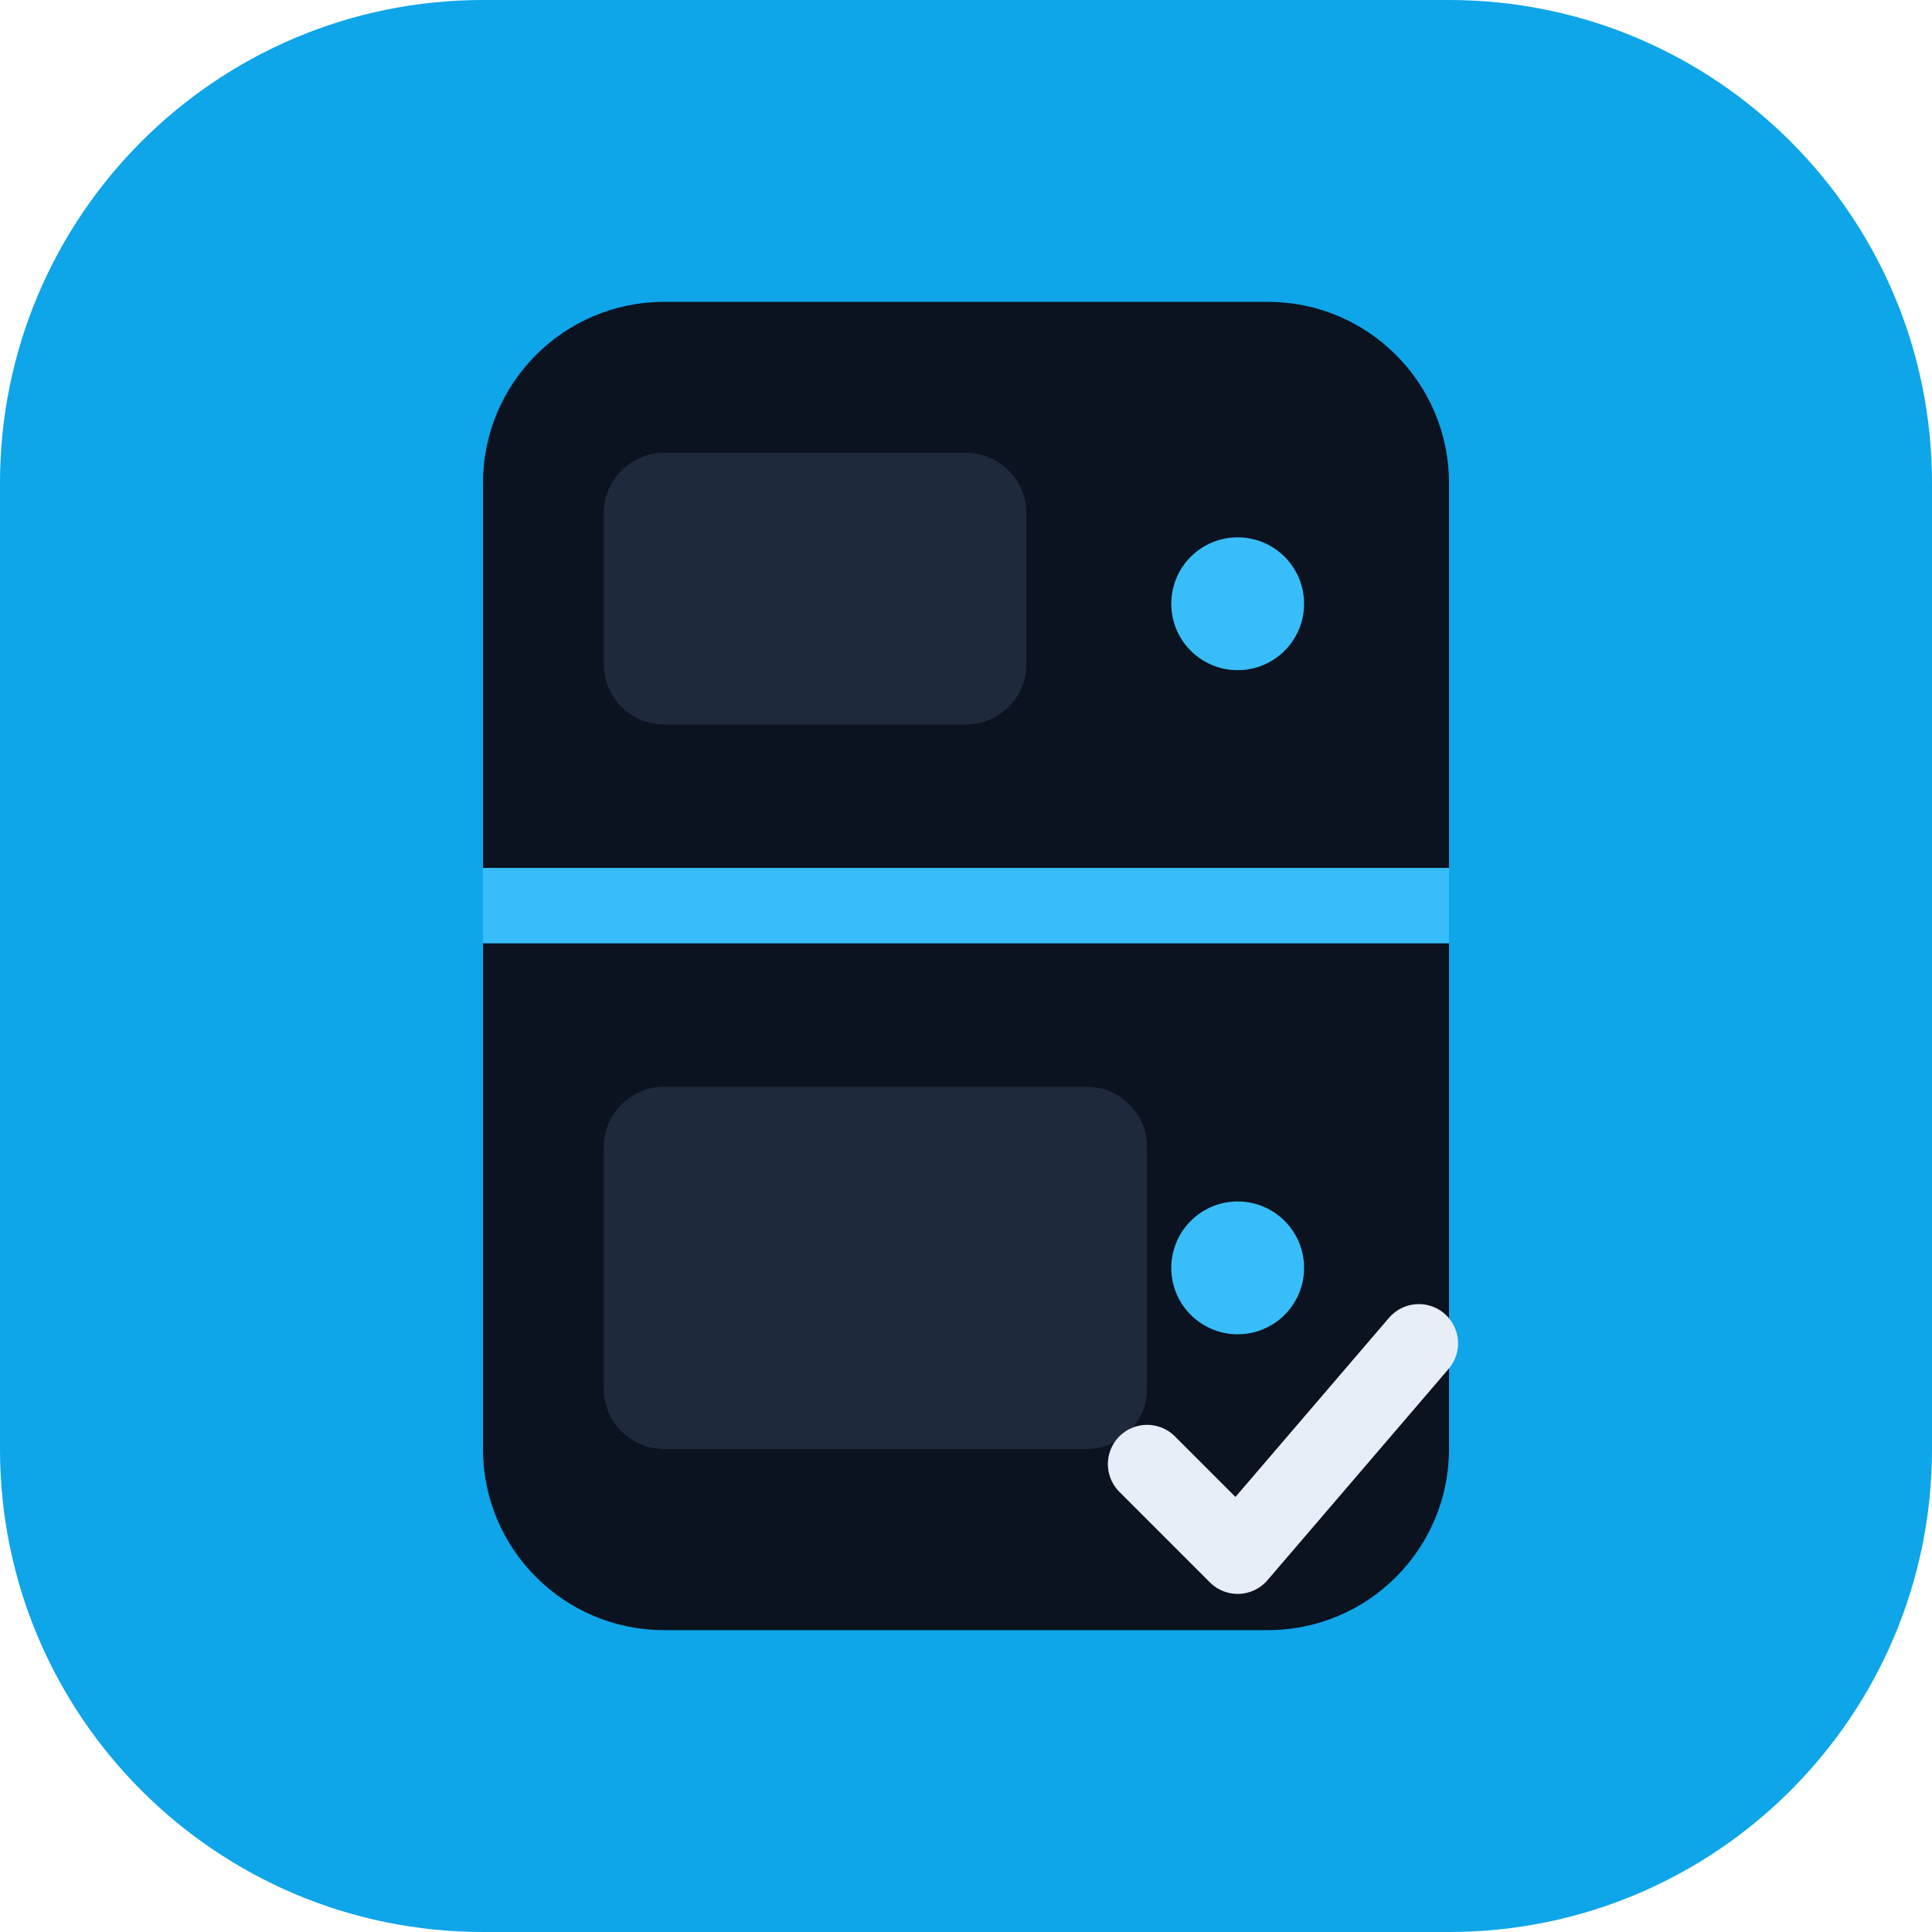
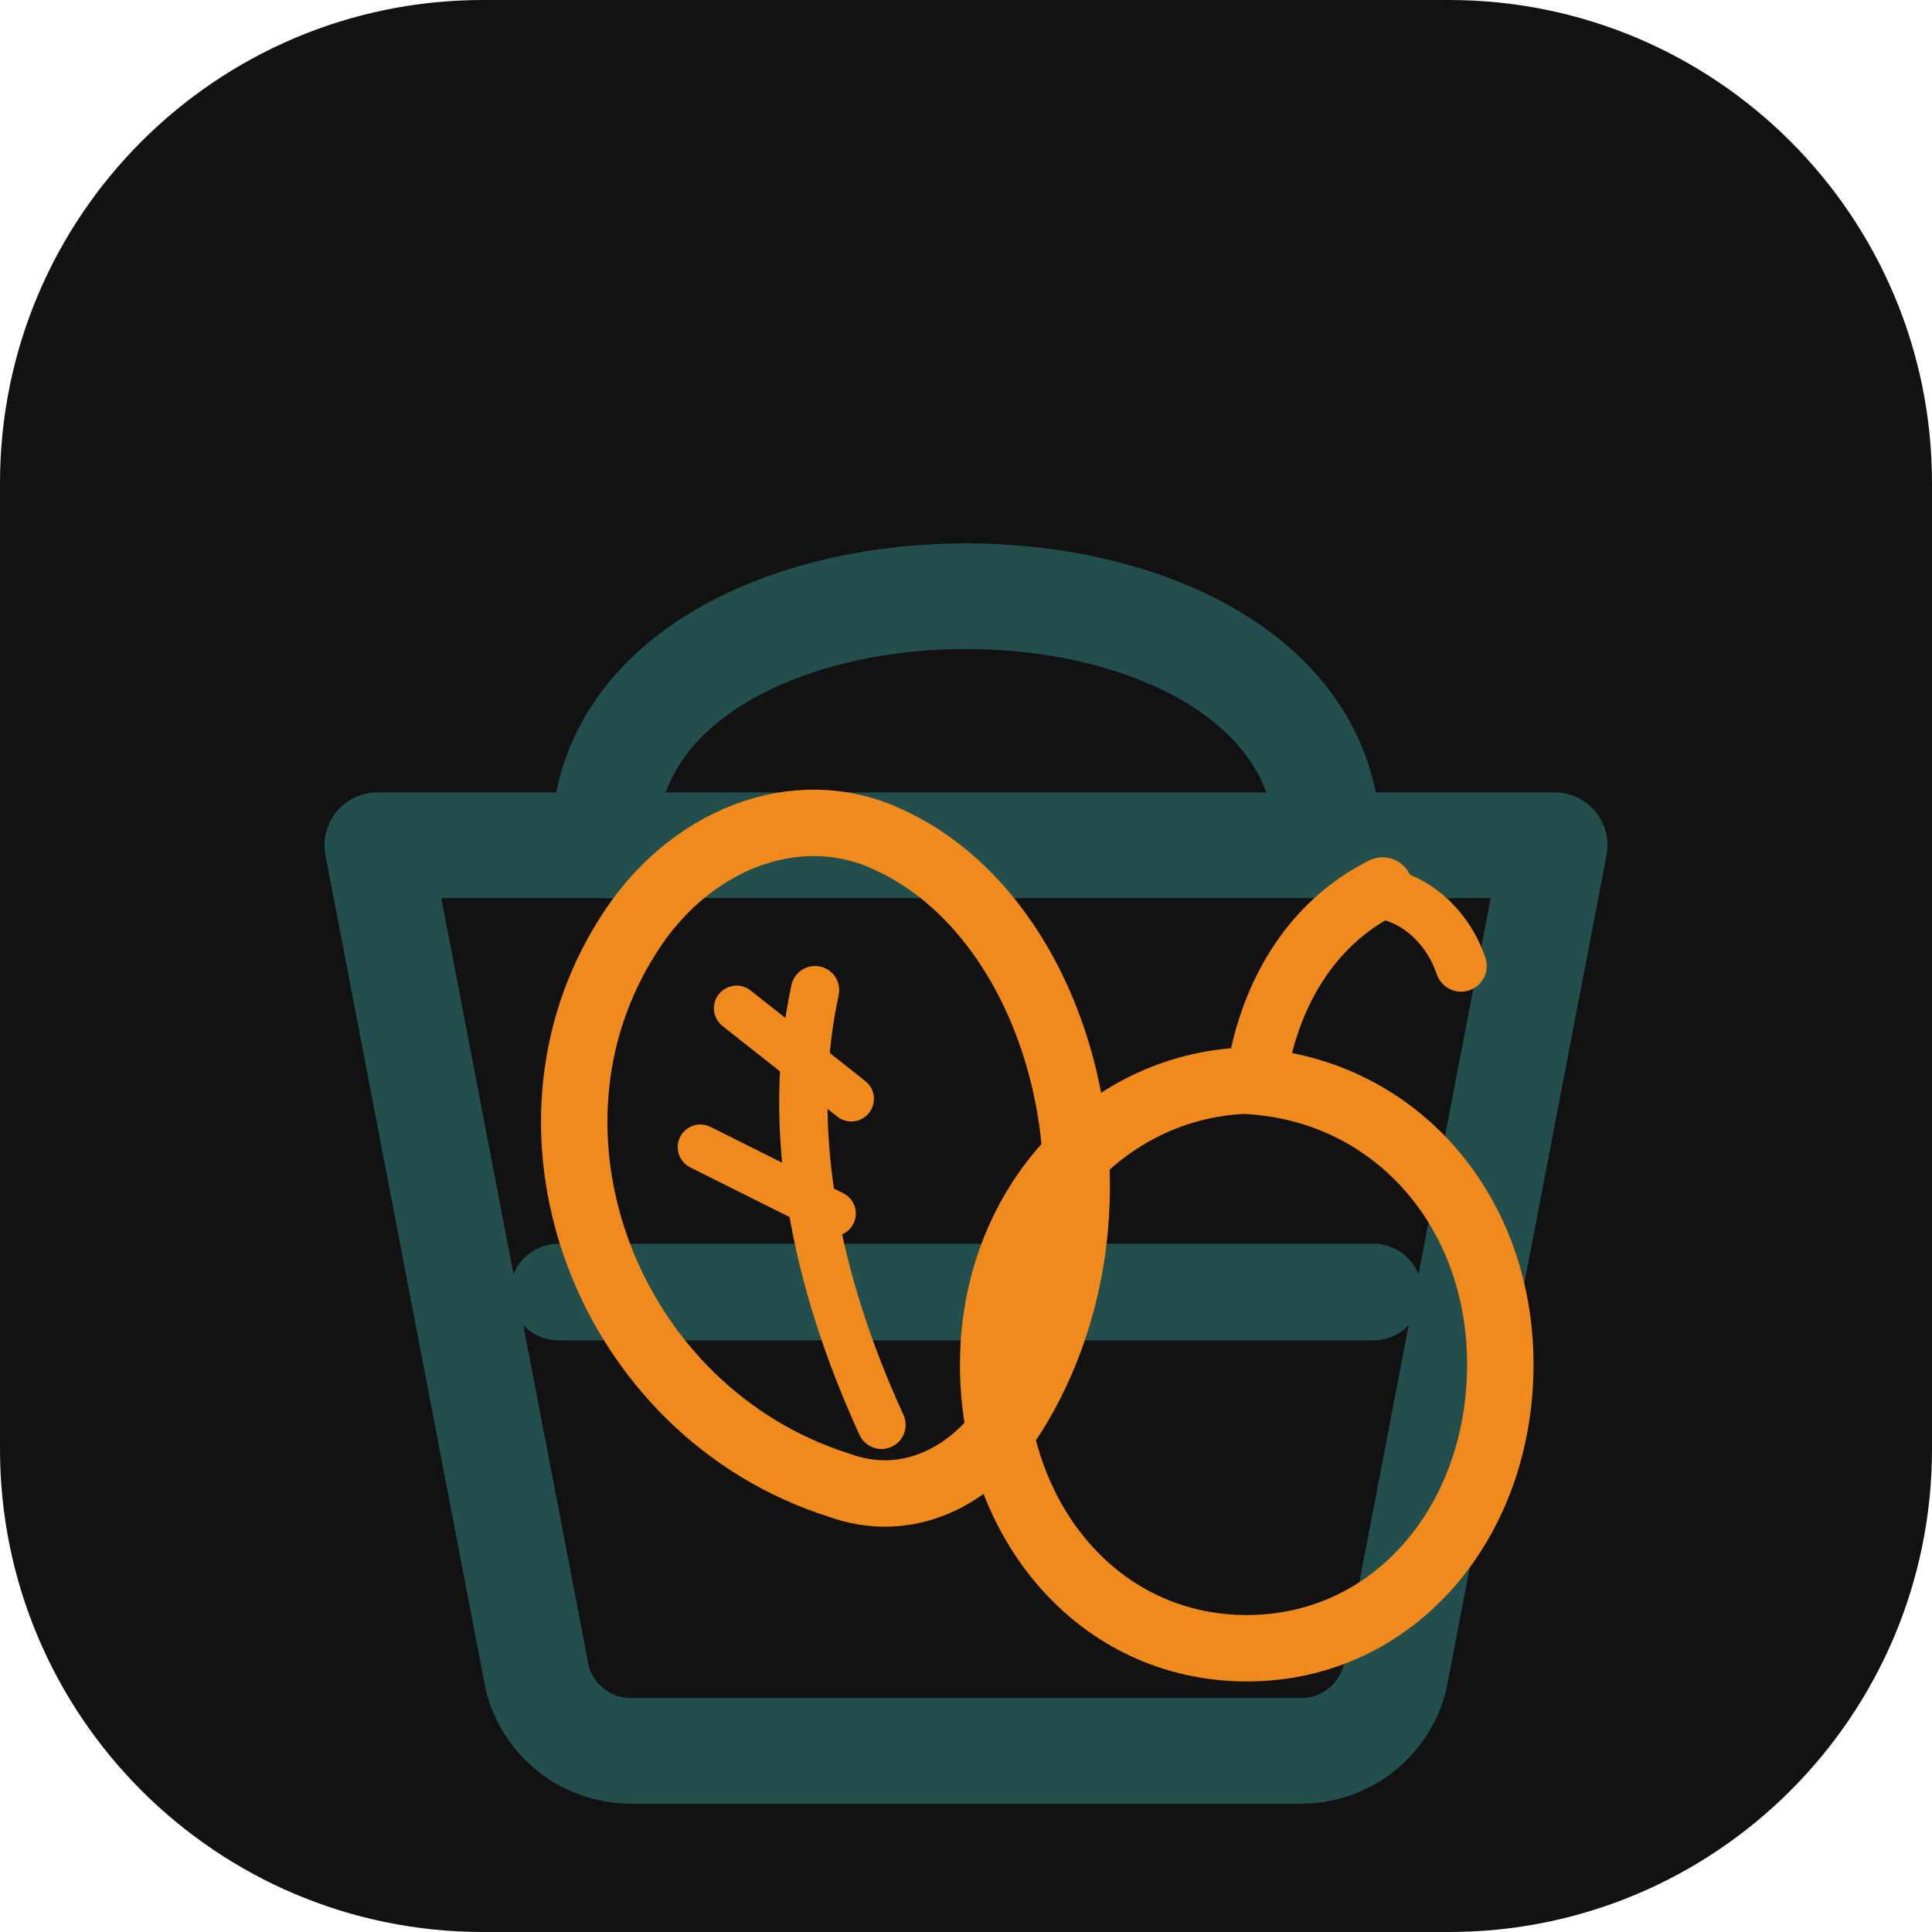
- <svg xmlns="http://www.w3.org/2000/svg" viewBox="0 0 64 64" fill="none">
-   <rect width="64" height="64" rx="16" fill="#0ea5e9" />
-   <rect x="16" y="10" width="32" height="44" rx="6" fill="#0b1220" />
-   <path d="M16 30h32" stroke="#38bdf8" stroke-width="2.5" />
-   <rect x="20" y="15" width="14" height="9" rx="2" fill="#1e293b" />
-   <rect x="20" y="36" width="18" height="12" rx="2" fill="#1e293b" />
-   <circle cx="41" cy="20" r="2.2" fill="#38bdf8" />
-   <circle cx="41" cy="42" r="2.2" fill="#38bdf8" />
-   <path d="M38 48.5 41 51.5 47 44.5" stroke="#e8eef7" stroke-width="2.6" stroke-linecap="round" stroke-linejoin="round" />
+ <svg xmlns="http://www.w3.org/2000/svg" viewBox="0 0 64 64" fill="none" role="img" aria-label="FridgeOrder">
+   <rect width="64" height="64" rx="16" fill="#121212" />
+   <path d="M20 28c0-11 24-11 24 0" stroke="#234E4E" stroke-width="3.5" stroke-linecap="round" />
+   <path d="M12.5 28h39L46.2 55.6a3.2 3.2 0 0 1-3.1 2.4H20.9a3.2 3.2 0 0 1-3.1-2.4Z" stroke="#234E4E" stroke-width="3.5" stroke-linejoin="round" />
+   <path d="M18.5 42.8h27" stroke="#234E4E" stroke-width="3.2" stroke-linecap="round" />
+   <path d="M27.8 49.2c-7.6-2.4-11.2-11.6-7-18.2 2-3.2 5.6-4.6 8.6-3.2 5.8 2.6 8.4 12.2 4.2 19-1.4 2.2-3.6 3.2-5.8 2.4Z" stroke="#F08A1C" stroke-width="2.2" stroke-linejoin="round" />
+   <path d="M29.2 47.2c-2.2-4.8-3.2-9.8-2.2-14.4" stroke="#F08A1C" stroke-width="1.6" stroke-linecap="round" />
+   <path d="M27.6 40.2l-4.4-2.2M28.2 36.4l-3.8-3" stroke="#F08A1C" stroke-width="1.5" stroke-linecap="round" />
+   <path d="M41.2 35.8c-4.6.2-8.3 4.2-8.3 9.4 0 5.2 3.5 9.4 8.4 9.4 4.9 0 8.4-4.2 8.4-9.4 0-5.2-3.6-9.2-8.5-9.4Z" stroke="#F08A1C" stroke-width="2.2" />
+   <path d="M41.6 35.8c.4-2.8 1.8-5.2 4.2-6.4" stroke="#F08A1C" stroke-width="2" stroke-linecap="round" />
+   <path d="M45.8 29.6c1.2.2 2.2 1.2 2.6 2.4" stroke="#F08A1C" stroke-width="1.7" stroke-linecap="round" />
</svg>
